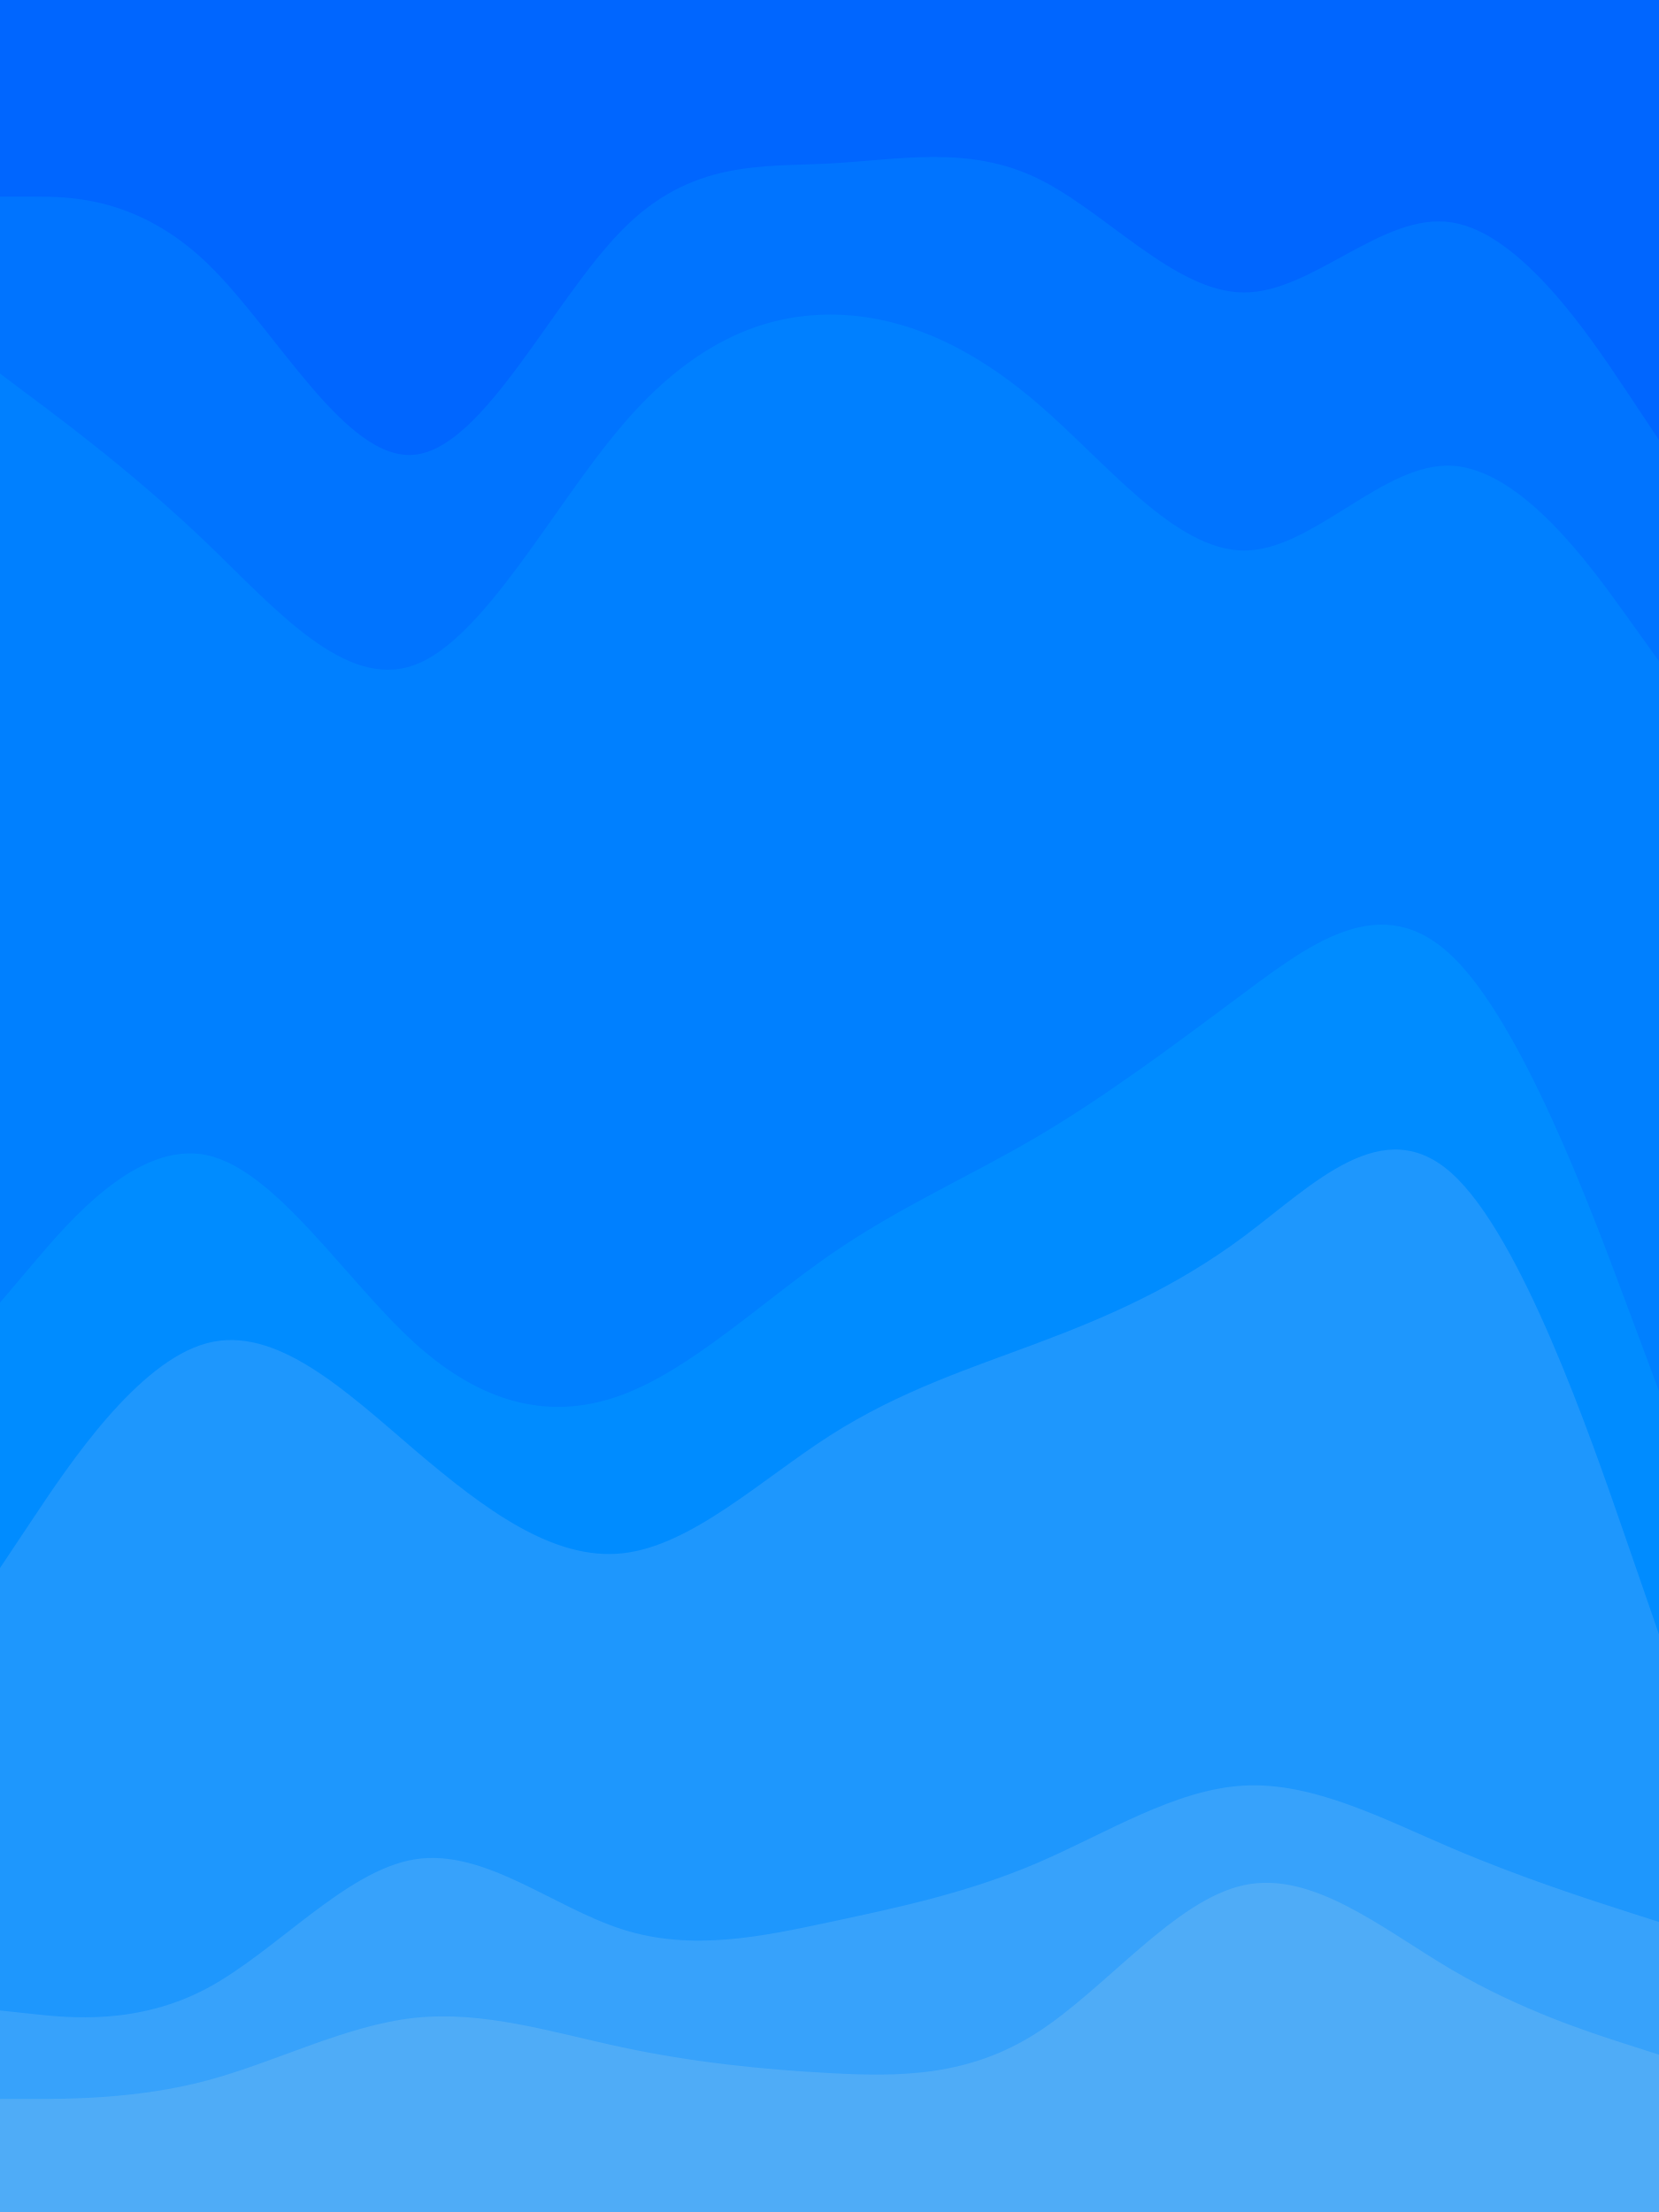
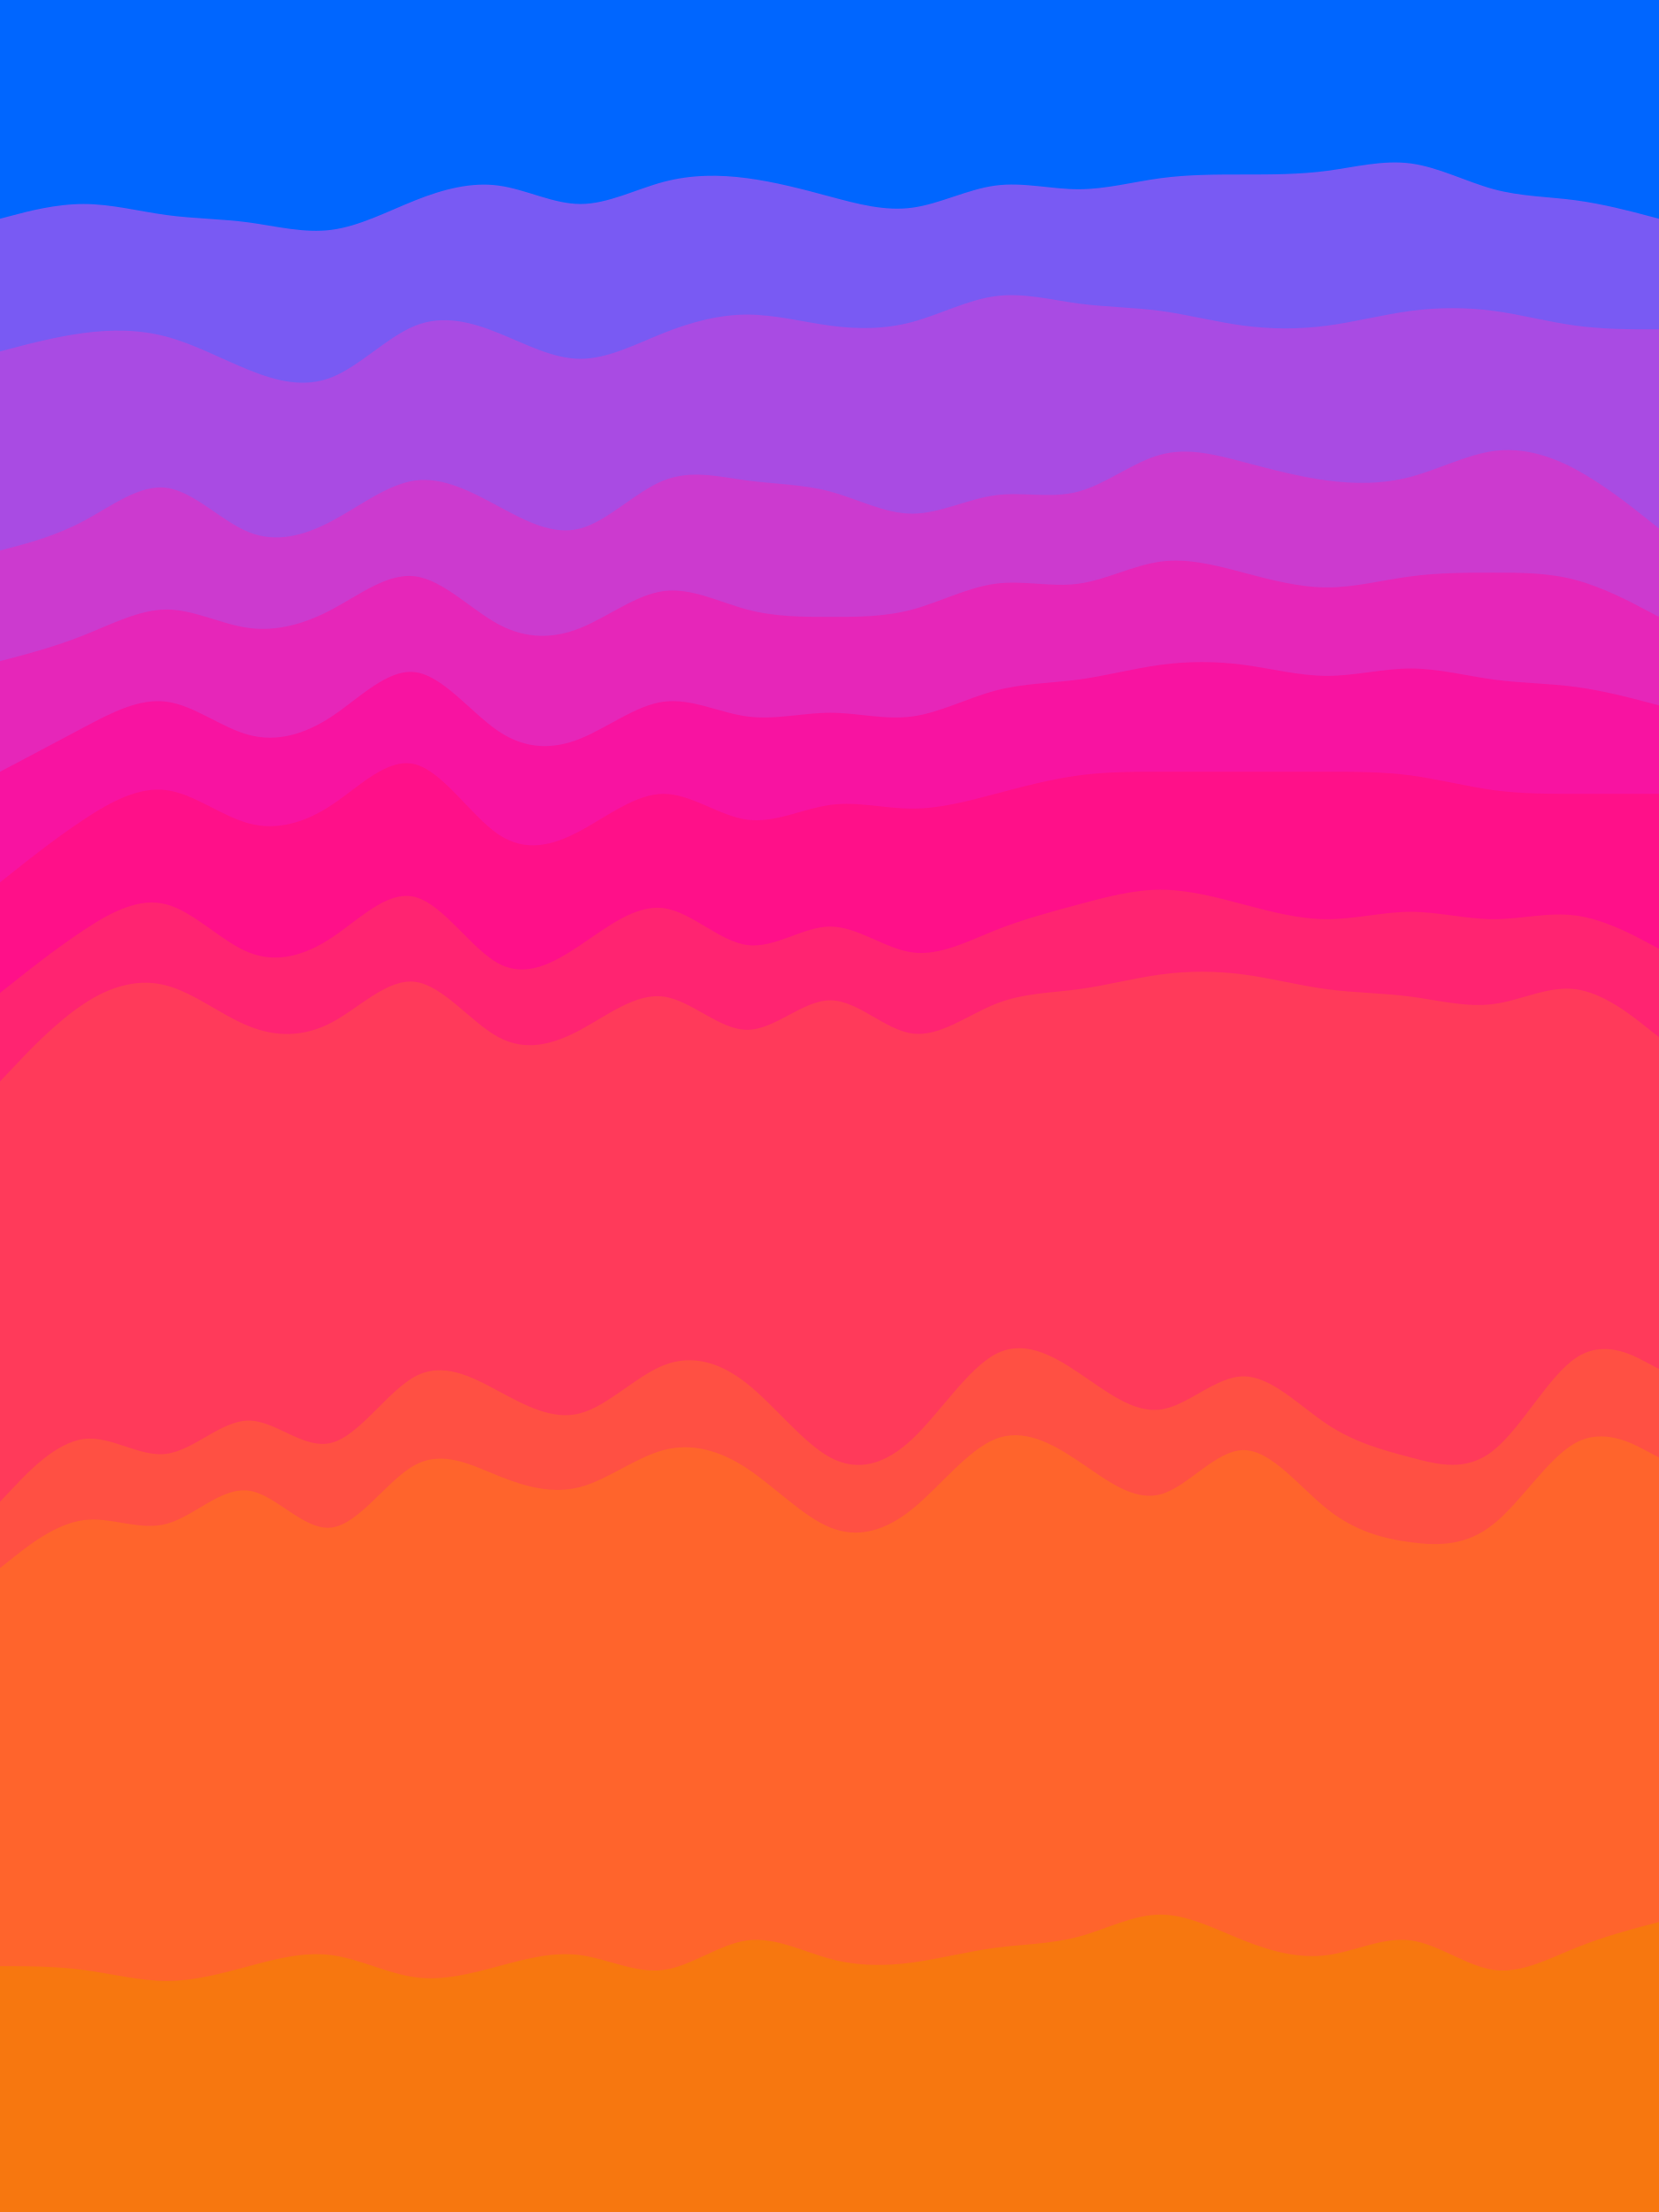
<svg xmlns="http://www.w3.org/2000/svg" id="visual" viewBox="0 0 675 900" width="675" height="900" version="1.1">
-   <path d="M0 82L14 82C28 82 56 82 84.2 109C112.3 136 140.7 190 168.8 187C197 184 225 124 253.2 95.5C281.3 67 309.7 70 337.8 68.5C366 67 394 61 422 74.5C450 88 478 121 506.2 121C534.3 121 562.7 88 590.8 92.5C619 97 647 139 661 160L675 181L675 0L661 0C647 0 619 0 590.8 0C562.7 0 534.3 0 506.2 0C478 0 450 0 422 0C394 0 366 0 337.8 0C309.7 0 281.3 0 253.2 0C225 0 197 0 168.8 0C140.7 0 112.3 0 84.2 0C56 0 28 0 14 0L0 0Z" fill="#0066ff" />
-   <path d="M0 154L14 164.5C28 175 56 196 84.2 223C112.3 250 140.7 283 168.8 272.5C197 262 225 208 253.2 175C281.3 142 309.7 130 337.8 130C366 130 394 142 422 166C450 190 478 226 506.2 226C534.3 226 562.7 190 590.8 191.5C619 193 647 232 661 251.5L675 271L675 179L661 158C647 137 619 95 590.8 90.5C562.7 86 534.3 119 506.2 119C478 119 450 86 422 72.5C394 59 366 65 337.8 66.5C309.7 68 281.3 65 253.2 93.5C225 122 197 182 168.8 185C140.7 188 112.3 134 84.2 107C56 80 28 80 14 80L0 80Z" fill="#0074ff" />
-   <path d="M0 532L14 515.5C28 499 56 466 84.2 472C112.3 478 140.7 523 168.8 548.5C197 574 225 580 253.2 569.5C281.3 559 309.7 532 337.8 512.5C366 493 394 481 422 464.5C450 448 478 427 506.2 406C534.3 385 562.7 364 590.8 391C619 418 647 493 661 530.5L675 568L675 269L661 249.5C647 230 619 191 590.8 189.5C562.7 188 534.3 224 506.2 224C478 224 450 188 422 164C394 140 366 128 337.8 128C309.7 128 281.3 140 253.2 173C225 206 197 260 168.8 270.5C140.7 281 112.3 248 84.2 221C56 194 28 173 14 162.5L0 152Z" fill="#0080ff" />
-   <path d="M0 640L14 619C28 598 56 556 84.2 548.5C112.3 541 140.7 568 168.8 592C197 616 225 637 253.2 634C281.3 631 309.7 604 337.8 586C366 568 394 559 422 548.5C450 538 478 526 506.2 505C534.3 484 562.7 454 590.8 479.5C619 505 647 586 661 626.5L675 667L675 566L661 528.5C647 491 619 416 590.8 389C562.7 362 534.3 383 506.2 404C478 425 450 446 422 462.5C394 479 366 491 337.8 510.5C309.7 530 281.3 557 253.2 567.5C225 578 197 572 168.8 546.5C140.7 521 112.3 476 84.2 470C56 464 28 497 14 513.5L0 530Z" fill="#008cff" />
-   <path d="M0 820L14 821.5C28 823 56 826 84.2 811C112.3 796 140.7 763 168.8 758.5C197 754 225 778 253.2 787C281.3 796 309.7 790 337.8 784C366 778 394 772 422 760C450 748 478 730 506.2 728.5C534.3 727 562.7 742 590.8 754C619 766 647 775 661 779.5L675 784L675 665L661 624.5C647 584 619 503 590.8 477.5C562.7 452 534.3 482 506.2 503C478 524 450 536 422 546.5C394 557 366 566 337.8 584C309.7 602 281.3 629 253.2 632C225 635 197 614 168.8 590C140.7 566 112.3 539 84.2 546.5C56 554 28 596 14 617L0 638Z" fill="#1e97fd" />
-   <path d="M0 856L14 856C28 856 56 856 84.2 848.5C112.3 841 140.7 826 168.8 823C197 820 225 829 253.2 835C281.3 841 309.7 844 337.8 845.5C366 847 394 847 422 829C450 811 478 775 506.2 769C534.3 763 562.7 787 590.8 803.5C619 820 647 829 661 833.5L675 838L675 782L661 777.5C647 773 619 764 590.8 752C562.7 740 534.3 725 506.2 726.5C478 728 450 746 422 758C394 770 366 776 337.8 782C309.7 788 281.3 794 253.2 785C225 776 197 752 168.8 756.5C140.7 761 112.3 794 84.2 809C56 824 28 821 14 819.5L0 818Z" fill="#37a2fb" />
-   <path d="M0 901L14 901C28 901 56 901 84.2 901C112.3 901 140.7 901 168.8 901C197 901 225 901 253.2 901C281.3 901 309.7 901 337.8 901C366 901 394 901 422 901C450 901 478 901 506.2 901C534.3 901 562.7 901 590.8 901C619 901 647 901 661 901L675 901L675 836L661 831.5C647 827 619 818 590.8 801.5C562.7 785 534.3 761 506.2 767C478 773 450 809 422 827C394 845 366 845 337.8 843.5C309.7 842 281.3 839 253.2 833C225 827 197 818 168.8 821C140.7 824 112.3 839 84.2 846.5C56 854 28 854 14 854L0 854Z" fill="#4facf7" />
+   <path d="M0 91L5.7 89.5C11.3 88 22.7 85 34 85C45.3 85 56.7 88 67.8 89.5C79 91 90 91 101.2 92.5C112.3 94 123.7 97 135 95.5C146.3 94 157.7 88 169 83.5C180.3 79 191.7 76 202.8 77.5C214 79 225 85 236.2 85C247.3 85 258.7 79 270 76C281.3 73 292.7 73 304 74.5C315.3 76 326.7 79 337.8 82C349 85 360 88 371.2 86.5C382.3 85 393.7 79 405 77.5C416.3 76 427.7 79 438.8 79C450 79 461 76 472.2 74.5C483.3 73 494.7 73 506 73C517.3 73 528.7 73 540 71.5C551.3 70 562.7 67 574 68.5C585.3 70 596.7 76 607.8 79C619 82 630 82 641.2 83.5C652.3 85 663.7 88 669.3 89.5L675 91L675 0L669.3 0C663.7 0 652.3 0 641.2 0C630 0 619 0 607.8 0C596.7 0 585.3 0 574 0C562.7 0 551.3 0 540 0C528.7 0 517.3 0 506 0C494.7 0 483.3 0 472.2 0C461 0 450 0 438.8 0C427.7 0 416.3 0 405 0C393.7 0 382.3 0 371.2 0C360 0 349 0 337.8 0C326.7 0 315.3 0 304 0C292.7 0 281.3 0 270 0C258.7 0 247.3 0 236.2 0C225 0 214 0 202.8 0C191.7 0 180.3 0 169 0C157.7 0 146.3 0 135 0C123.7 0 112.3 0 101.2 0C90 0 79 0 67.8 0C56.7 0 45.3 0 34 0C22.7 0 11.3 0 5.7 0L0 0Z" fill="#0066ff" />
+   <path d="M0 145L5.7 143.5C11.3 142 22.7 139 34 137.5C45.3 136 56.7 136 67.8 139C79 142 90 148 101.2 152.5C112.3 157 123.7 160 135 155.5C146.3 151 157.7 139 169 134.5C180.3 130 191.7 133 202.8 137.5C214 142 225 148 236.2 148C247.3 148 258.7 142 270 137.5C281.3 133 292.7 130 304 130C315.3 130 326.7 133 337.8 134.5C349 136 360 136 371.2 133C382.3 130 393.7 124 405 122.5C416.3 121 427.7 124 438.8 125.5C450 127 461 127 472.2 128.5C483.3 130 494.7 133 506 134.5C517.3 136 528.7 136 540 134.5C551.3 133 562.7 130 574 128.5C585.3 127 596.7 127 607.8 128.5C619 130 630 133 641.2 134.5C652.3 136 663.7 136 669.3 136L675 136L675 89L669.3 87.5C663.7 86 652.3 83 641.2 81.5C630 80 619 80 607.8 77C596.7 74 585.3 68 574 66.5C562.7 65 551.3 68 540 69.5C528.7 71 517.3 71 506 71C494.7 71 483.3 71 472.2 72.5C461 74 450 77 438.8 77C427.7 77 416.3 74 405 75.5C393.7 77 382.3 83 371.2 84.5C360 86 349 83 337.8 80C326.7 77 315.3 74 304 72.5C292.7 71 281.3 71 270 74C258.7 77 247.3 83 236.2 83C225 83 214 77 202.8 75.5C191.7 74 180.3 77 169 81.5C157.7 86 146.3 92 135 93.5C123.7 95 112.3 92 101.2 90.5C90 89 79 89 67.8 87.5C56.7 86 45.3 83 34 83C22.7 83 11.3 86 5.7 87.5L0 89Z" fill="#795af3" />
+   <path d="M0 226L5.7 224.5C11.3 223 22.7 220 34 214C45.3 208 56.7 199 67.8 200.5C79 202 90 214 101.2 218.5C112.3 223 123.7 220 135 214C146.3 208 157.7 199 169 197.5C180.3 196 191.7 202 202.8 208C214 214 225 220 236.2 217C247.3 214 258.7 202 270 197.5C281.3 193 292.7 196 304 197.5C315.3 199 326.7 199 337.8 202C349 205 360 211 371.2 211C382.3 211 393.7 205 405 203.5C416.3 202 427.7 205 438.8 202C450 199 461 190 472.2 187C483.3 184 494.7 187 506 190C517.3 193 528.7 196 540 197.5C551.3 199 562.7 199 574 196C585.3 193 596.7 187 607.8 185.5C619 184 630 187 641.2 193C652.3 199 663.7 208 669.3 212.5L675 217L675 134L669.3 134C663.7 134 652.3 134 641.2 132.5C630 131 619 128 607.8 126.5C596.7 125 585.3 125 574 126.5C562.7 128 551.3 131 540 132.5C528.7 134 517.3 134 506 132.5C494.7 131 483.3 128 472.2 126.5C461 125 450 125 438.8 123.5C427.7 122 416.3 119 405 120.5C393.7 122 382.3 128 371.2 131C360 134 349 134 337.8 132.5C326.7 131 315.3 128 304 128C292.7 128 281.3 131 270 135.5C258.7 140 247.3 146 236.2 146C225 146 214 140 202.8 135.5C191.7 131 180.3 128 169 132.5C157.7 137 146.3 149 135 153.5C123.7 158 112.3 155 101.2 150.5C90 146 79 140 67.8 137C56.7 134 45.3 134 34 135.5C22.7 137 11.3 140 5.7 141.5L0 143Z" fill="#a94be3" />
+   <path d="M0 271L5.7 269.5C11.3 268 22.7 265 34 260.5C45.3 256 56.7 250 67.8 250C79 250 90 256 101.2 257.5C112.3 259 123.7 256 135 250C146.3 244 157.7 235 169 236.5C180.3 238 191.7 250 202.8 256C214 262 225 262 236.2 257.5C247.3 253 258.7 244 270 242.5C281.3 241 292.7 247 304 250C315.3 253 326.7 253 337.8 253C349 253 360 253 371.2 250C382.3 247 393.7 241 405 239.5C416.3 238 427.7 241 438.8 239.5C450 238 461 232 472.2 230.5C483.3 229 494.7 232 506 235C517.3 238 528.7 241 540 241C551.3 241 562.7 238 574 236.5C585.3 235 596.7 235 607.8 235C619 235 630 235 641.2 238C652.3 241 663.7 247 669.3 250L675 253L675 215L669.3 210.5C663.7 206 652.3 197 641.2 191C630 185 619 182 607.8 183.5C596.7 185 585.3 191 574 194C562.7 197 551.3 197 540 195.5C528.7 194 517.3 191 506 188C494.7 185 483.3 182 472.2 185C461 188 450 197 438.8 200C427.7 203 416.3 200 405 201.5C393.7 203 382.3 209 371.2 209C360 209 349 203 337.8 200C326.7 197 315.3 197 304 195.5C292.7 194 281.3 191 270 195.5C258.7 200 247.3 212 236.2 215C225 218 214 212 202.8 206C191.7 200 180.3 194 169 195.5C157.7 197 146.3 206 135 212C123.7 218 112.3 221 101.2 216.5C90 212 79 200 67.8 198.5C56.7 197 45.3 206 34 212C22.7 218 11.3 221 5.7 222.5L0 224Z" fill="#cc3acf" />
+   <path d="M0 316L5.7 313C11.3 310 22.7 304 34 298C45.3 292 56.7 286 67.8 287.5C79 289 90 298 101.2 301C112.3 304 123.7 301 135 293.5C146.3 286 157.7 274 169 275.5C180.3 277 191.7 292 202.8 299.5C214 307 225 307 236.2 302.5C247.3 298 258.7 289 270 287.5C281.3 286 292.7 292 304 293.5C315.3 295 326.7 292 337.8 292C349 292 360 295 371.2 293.5C382.3 292 393.7 286 405 283C416.3 280 427.7 280 438.8 278.5C450 277 461 274 472.2 272.5C483.3 271 494.7 271 506 272.5C517.3 274 528.7 277 540 277C551.3 277 562.7 274 574 274C585.3 274 596.7 277 607.8 278.5C619 280 630 280 641.2 281.5C652.3 283 663.7 286 669.3 287.5L675 289L675 251L669.3 248C663.7 245 652.3 239 641.2 236C630 233 619 233 607.8 233C596.7 233 585.3 233 574 234.5C562.7 236 551.3 239 540 239C528.7 239 517.3 236 506 233C494.7 230 483.3 227 472.2 228.5C461 230 450 236 438.8 237.5C427.7 239 416.3 236 405 237.5C393.7 239 382.3 245 371.2 248C360 251 349 251 337.8 251C326.7 251 315.3 251 304 248C292.7 245 281.3 239 270 240.5C258.7 242 247.3 251 236.2 255.5C225 260 214 260 202.8 254C191.7 248 180.3 236 169 234.5C157.7 233 146.3 242 135 248C123.7 254 112.3 257 101.2 255.5C90 254 79 248 67.8 248C56.7 248 45.3 254 34 258.5C22.7 263 11.3 266 5.7 267.5L0 269Z" fill="#e626b9" />
+   <path d="M0 361L5.7 356.5C11.3 352 22.7 343 34 335.5C45.3 328 56.7 322 67.8 323.5C79 325 90 334 101.2 337C112.3 340 123.7 337 135 329.5C146.3 322 157.7 310 169 313C180.3 316 191.7 334 202.8 341.5C214 349 225 346 236.2 340C247.3 334 258.7 325 270 325C281.3 325 292.7 334 304 335.5C315.3 337 326.7 331 337.8 329.5C349 328 360 331 371.2 331C382.3 331 393.7 328 405 325C416.3 322 427.7 319 438.8 317.5C450 316 461 316 472.2 316C483.3 316 494.7 316 506 316C517.3 316 528.7 316 540 316C551.3 316 562.7 316 574 317.5C585.3 319 596.7 322 607.8 323.5C619 325 630 325 641.2 325C652.3 325 663.7 325 669.3 325L675 325L675 287L669.3 285.5C663.7 284 652.3 281 641.2 279.5C630 278 619 278 607.8 276.5C596.7 275 585.3 272 574 272C562.7 272 551.3 275 540 275C528.7 275 517.3 272 506 270.5C494.7 269 483.3 269 472.2 270.5C461 272 450 275 438.8 276.5C427.7 278 416.3 278 405 281C393.7 284 382.3 290 371.2 291.5C360 293 349 290 337.8 290C326.7 290 315.3 293 304 291.5C292.7 290 281.3 284 270 285.5C258.7 287 247.3 296 236.2 300.5C225 305 214 305 202.8 297.5C191.7 290 180.3 275 169 273.5C157.7 272 146.3 284 135 291.5C123.7 299 112.3 302 101.2 299C90 296 79 287 67.8 285.5C56.7 284 45.3 290 34 296C22.7 302 11.3 308 5.7 311L0 314Z" fill="#f813a1" />
+   <path d="M0 406L5.7 401.5C11.3 397 22.7 388 34 380.5C45.3 373 56.7 367 67.8 370C79 373 90 385 101.2 389.5C112.3 394 123.7 391 135 383.5C146.3 376 157.7 364 169 367C180.3 370 191.7 388 202.8 394C214 400 225 394 236.2 386.5C247.3 379 258.7 370 270 371.5C281.3 373 292.7 385 304 386.5C315.3 388 326.7 379 337.8 379C349 379 360 388 371.2 389.5C382.3 391 393.7 385 405 380.5C416.3 376 427.7 373 438.8 370C450 367 461 364 472.2 364C483.3 364 494.7 367 506 370C517.3 373 528.7 376 540 376C551.3 376 562.7 373 574 373C585.3 373 596.7 376 607.8 376C619 376 630 373 641.2 374.5C652.3 376 663.7 382 669.3 385L675 388L675 323L669.3 323C663.7 323 652.3 323 641.2 323C630 323 619 323 607.8 321.5C596.7 320 585.3 317 574 315.5C562.7 314 551.3 314 540 314C528.7 314 517.3 314 506 314C494.7 314 483.3 314 472.2 314C461 314 450 314 438.8 315.5C427.7 317 416.3 320 405 323C393.7 326 382.3 329 371.2 329C360 329 349 326 337.8 327.5C326.7 329 315.3 335 304 333.5C292.7 332 281.3 323 270 323C258.7 323 247.3 332 236.2 338C225 344 214 347 202.8 339.5C191.7 332 180.3 314 169 311C157.7 308 146.3 320 135 327.5C123.7 335 112.3 338 101.2 335C90 332 79 323 67.8 321.5C56.7 320 45.3 326 34 333.5C22.7 341 11.3 350 5.7 354.5L0 359Z" fill="#ff1089" />
+   <path d="M0 442L5.7 436C11.3 430 22.7 418 34 410.5C45.3 403 56.7 400 67.8 403C79 406 90 415 101.2 419.5C112.3 424 123.7 424 135 418C146.3 412 157.7 400 169 401.5C180.3 403 191.7 418 202.8 424C214 430 225 427 236.2 421C247.3 415 258.7 406 270 407.5C281.3 409 292.7 421 304 421C315.3 421 326.7 409 337.8 409C349 409 360 421 371.2 422.5C382.3 424 393.7 415 405 410.5C416.3 406 427.7 406 438.8 404.5C450 403 461 400 472.2 398.5C483.3 397 494.7 397 506 398.5C517.3 400 528.7 403 540 404.5C551.3 406 562.7 406 574 407.5C585.3 409 596.7 412 607.8 410.5C619 409 630 403 641.2 404.5C652.3 406 663.7 415 669.3 419.5L675 424L675 386L669.3 383C663.7 380 652.3 374 641.2 372.5C630 371 619 374 607.8 374C596.7 374 585.3 371 574 371C562.7 371 551.3 374 540 374C528.7 374 517.3 371 506 368C494.7 365 483.3 362 472.2 362C461 362 450 365 438.8 368C427.7 371 416.3 374 405 378.5C393.7 383 382.3 389 371.2 387.5C360 386 349 377 337.8 377C326.7 377 315.3 386 304 384.5C292.7 383 281.3 371 270 369.5C258.7 368 247.3 377 236.2 384.5C225 392 214 398 202.8 392C191.7 386 180.3 368 169 365C157.7 362 146.3 374 135 381.5C123.7 389 112.3 392 101.2 387.5C90 383 79 371 67.8 368C56.7 365 45.3 371 34 378.5C22.7 386 11.3 395 5.7 399.5L0 404Z" fill="#ff2471" />
+   <path d="M0 613L5.7 607C11.3 601 22.7 589 34 587.5C45.3 586 56.7 595 67.8 593.5C79 592 90 580 101.2 580C112.3 580 123.7 592 135 589C146.3 586 157.7 568 169 562C180.3 556 191.7 562 202.8 568C214 574 225 580 236.2 577C247.3 574 258.7 562 270 557.5C281.3 553 292.7 556 304 565C315.3 574 326.7 589 337.8 595C349 601 360 598 371.2 587.5C382.3 577 393.7 559 405 553C416.3 547 427.7 553 438.8 560.5C450 568 461 577 472.2 575.5C483.3 574 494.7 562 506 562C517.3 562 528.7 574 540 581.5C551.3 589 562.7 592 574 595C585.3 598 596.7 601 607.8 592C619 583 630 562 641.2 554.5C652.3 547 663.7 553 669.3 556L675 559L675 422L669.3 417.5C663.7 413 652.3 404 641.2 402.5C630 401 619 407 607.8 408.5C596.7 410 585.3 407 574 405.5C562.7 404 551.3 404 540 402.5C528.7 401 517.3 398 506 396.5C494.7 395 483.3 395 472.2 396.5C461 398 450 401 438.8 402.5C427.7 404 416.3 404 405 408.5C393.7 413 382.3 422 371.2 420.5C360 419 349 407 337.8 407C326.7 407 315.3 419 304 419C292.7 419 281.3 407 270 405.5C258.7 404 247.3 413 236.2 419C225 425 214 428 202.8 422C191.7 416 180.3 401 169 399.5C157.7 398 146.3 410 135 416C123.7 422 112.3 422 101.2 417.5C90 413 79 404 67.8 401C56.7 398 45.3 401 34 408.5C22.7 416 11.3 428 5.7 434L0 440Z" fill="#ff3a5a" />
+   <path d="M0 640L5.7 635.5C11.3 631 22.7 622 34 620.5C45.3 619 56.7 625 67.8 622C79 619 90 607 101.2 608.5C112.3 610 123.7 625 135 623.5C146.3 622 157.7 604 169 598C180.3 592 191.7 598 202.8 602.5C214 607 225 610 236.2 607C247.3 604 258.7 595 270 592C281.3 589 292.7 592 304 599.5C315.3 607 326.7 619 337.8 623.5C349 628 360 625 371.2 616C382.3 607 393.7 592 405 587.5C416.3 583 427.7 589 438.8 596.5C450 604 461 613 472.2 610C483.3 607 494.7 592 506 592C517.3 592 528.7 607 540 616C551.3 625 562.7 628 574 629.5C585.3 631 596.7 631 607.8 622C619 613 630 595 641.2 589C652.3 583 663.7 589 669.3 592L675 595L675 557L669.3 554C663.7 551 652.3 545 641.2 552.5C630 560 619 581 607.8 590C596.7 599 585.3 596 574 593C562.7 590 551.3 587 540 579.5C528.7 572 517.3 560 506 560C494.7 560 483.3 572 472.2 573.5C461 575 450 566 438.8 558.5C427.7 551 416.3 545 405 551C393.7 557 382.3 575 371.2 585.5C360 596 349 599 337.8 593C326.7 587 315.3 572 304 563C292.7 554 281.3 551 270 555.5C258.7 560 247.3 572 236.2 575C225 578 214 572 202.8 566C191.7 560 180.3 554 169 560C157.7 566 146.3 584 135 587C123.7 590 112.3 578 101.2 578C90 578 79 590 67.8 591.5C56.7 593 45.3 584 34 585.5C22.7 587 11.3 599 5.7 605L0 611Z" fill="#ff5043" />
+   <path d="M0 802L5.7 802C11.3 802 22.7 802 34 803.5C45.3 805 56.7 808 67.8 808C79 808 90 805 101.2 802C112.3 799 123.7 796 135 797.5C146.3 799 157.7 805 169 806.5C180.3 808 191.7 805 202.8 802C214 799 225 796 236.2 797.5C247.3 799 258.7 805 270 803.5C281.3 802 292.7 793 304 791.5C315.3 790 326.7 796 337.8 799C349 802 360 802 371.2 800.5C382.3 799 393.7 796 405 794.5C416.3 793 427.7 793 438.8 790C450 787 461 781 472.2 781C483.3 781 494.7 787 506 791.5C517.3 796 528.7 799 540 797.5C551.3 796 562.7 790 574 791.5C585.3 793 596.7 802 607.8 803.5C619 805 630 799 641.2 794.5C652.3 790 663.7 787 669.3 785.5L675 784L675 593L669.3 590C663.7 587 652.3 581 641.2 587C630 593 619 611 607.8 620C596.7 629 585.3 629 574 627.5C562.7 626 551.3 623 540 614C528.7 605 517.3 590 506 590C494.7 590 483.3 605 472.2 608C461 611 450 602 438.8 594.5C427.7 587 416.3 581 405 585.5C393.7 590 382.3 605 371.2 614C360 623 349 626 337.8 621.5C326.7 617 315.3 605 304 597.5C292.7 590 281.3 587 270 590C258.7 593 247.3 602 236.2 605C225 608 214 605 202.8 600.5C191.7 596 180.3 590 169 596C157.7 602 146.3 620 135 621.5C123.7 623 112.3 608 101.2 606.5C90 605 79 617 67.8 620C56.7 623 45.3 617 34 618.5C22.7 620 11.3 629 5.7 633.5L0 638Z" fill="#ff642c" />
+   <path d="M0 901L5.7 901C11.3 901 22.7 901 34 901C45.3 901 56.7 901 67.8 901C79 901 90 901 101.2 901C112.3 901 123.7 901 135 901C146.3 901 157.7 901 169 901C180.3 901 191.7 901 202.8 901C214 901 225 901 236.2 901C247.3 901 258.7 901 270 901C281.3 901 292.7 901 304 901C315.3 901 326.7 901 337.8 901C349 901 360 901 371.2 901C382.3 901 393.7 901 405 901C416.3 901 427.7 901 438.8 901C450 901 461 901 472.2 901C483.3 901 494.7 901 506 901C517.3 901 528.7 901 540 901C551.3 901 562.7 901 574 901C585.3 901 596.7 901 607.8 901C619 901 630 901 641.2 901C652.3 901 663.7 901 669.3 901L675 901L675 782L669.3 783.5C663.7 785 652.3 788 641.2 792.5C630 797 619 803 607.8 801.5C596.7 800 585.3 791 574 789.5C562.7 788 551.3 794 540 795.5C528.7 797 517.3 794 506 789.5C494.7 785 483.3 779 472.2 779C461 779 450 785 438.8 788C427.7 791 416.3 791 405 792.5C393.7 794 382.3 797 371.2 798.5C360 800 349 800 337.8 797C326.7 794 315.3 788 304 789.5C292.7 791 281.3 800 270 801.5C258.7 803 247.3 797 236.2 795.5C225 794 214 797 202.8 800C191.7 803 180.3 806 169 804.5C157.7 803 146.3 797 135 795.5C123.7 794 112.3 797 101.2 800C90 803 79 806 67.8 806C56.7 806 45.3 803 34 801.5C22.7 800 11.3 800 5.7 800L0 800Z" fill="#f7770f" />
</svg>
